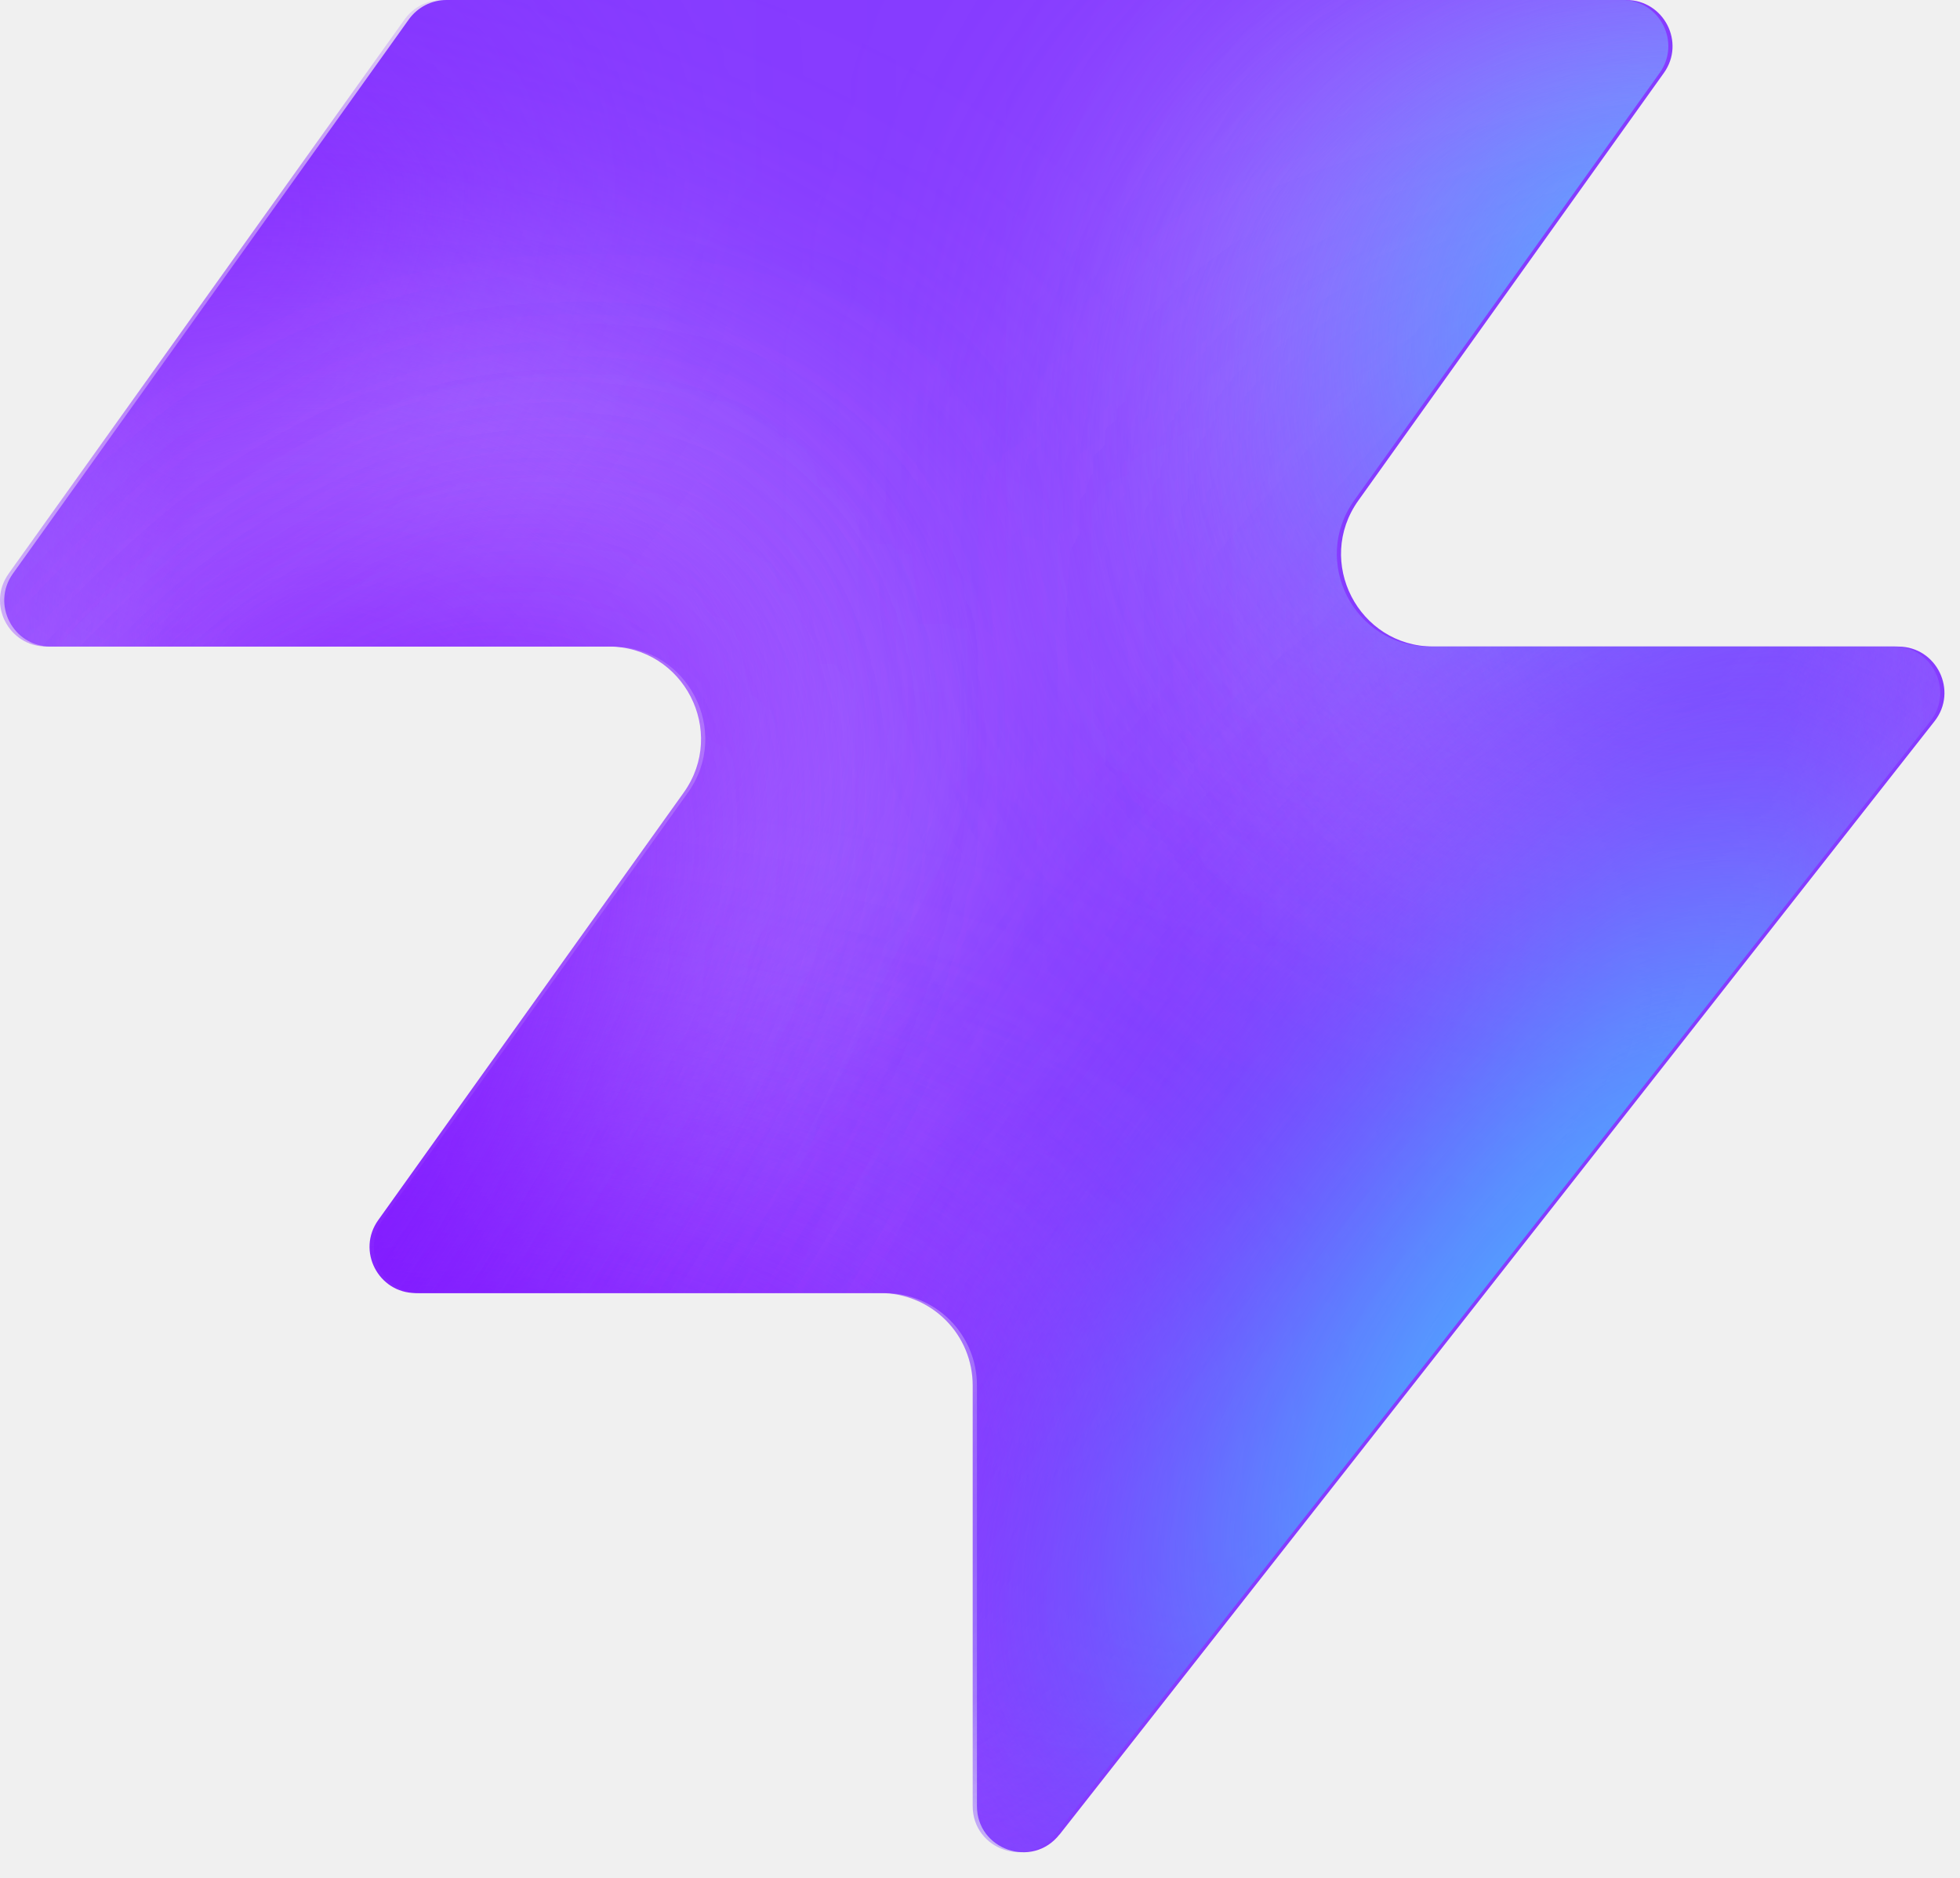
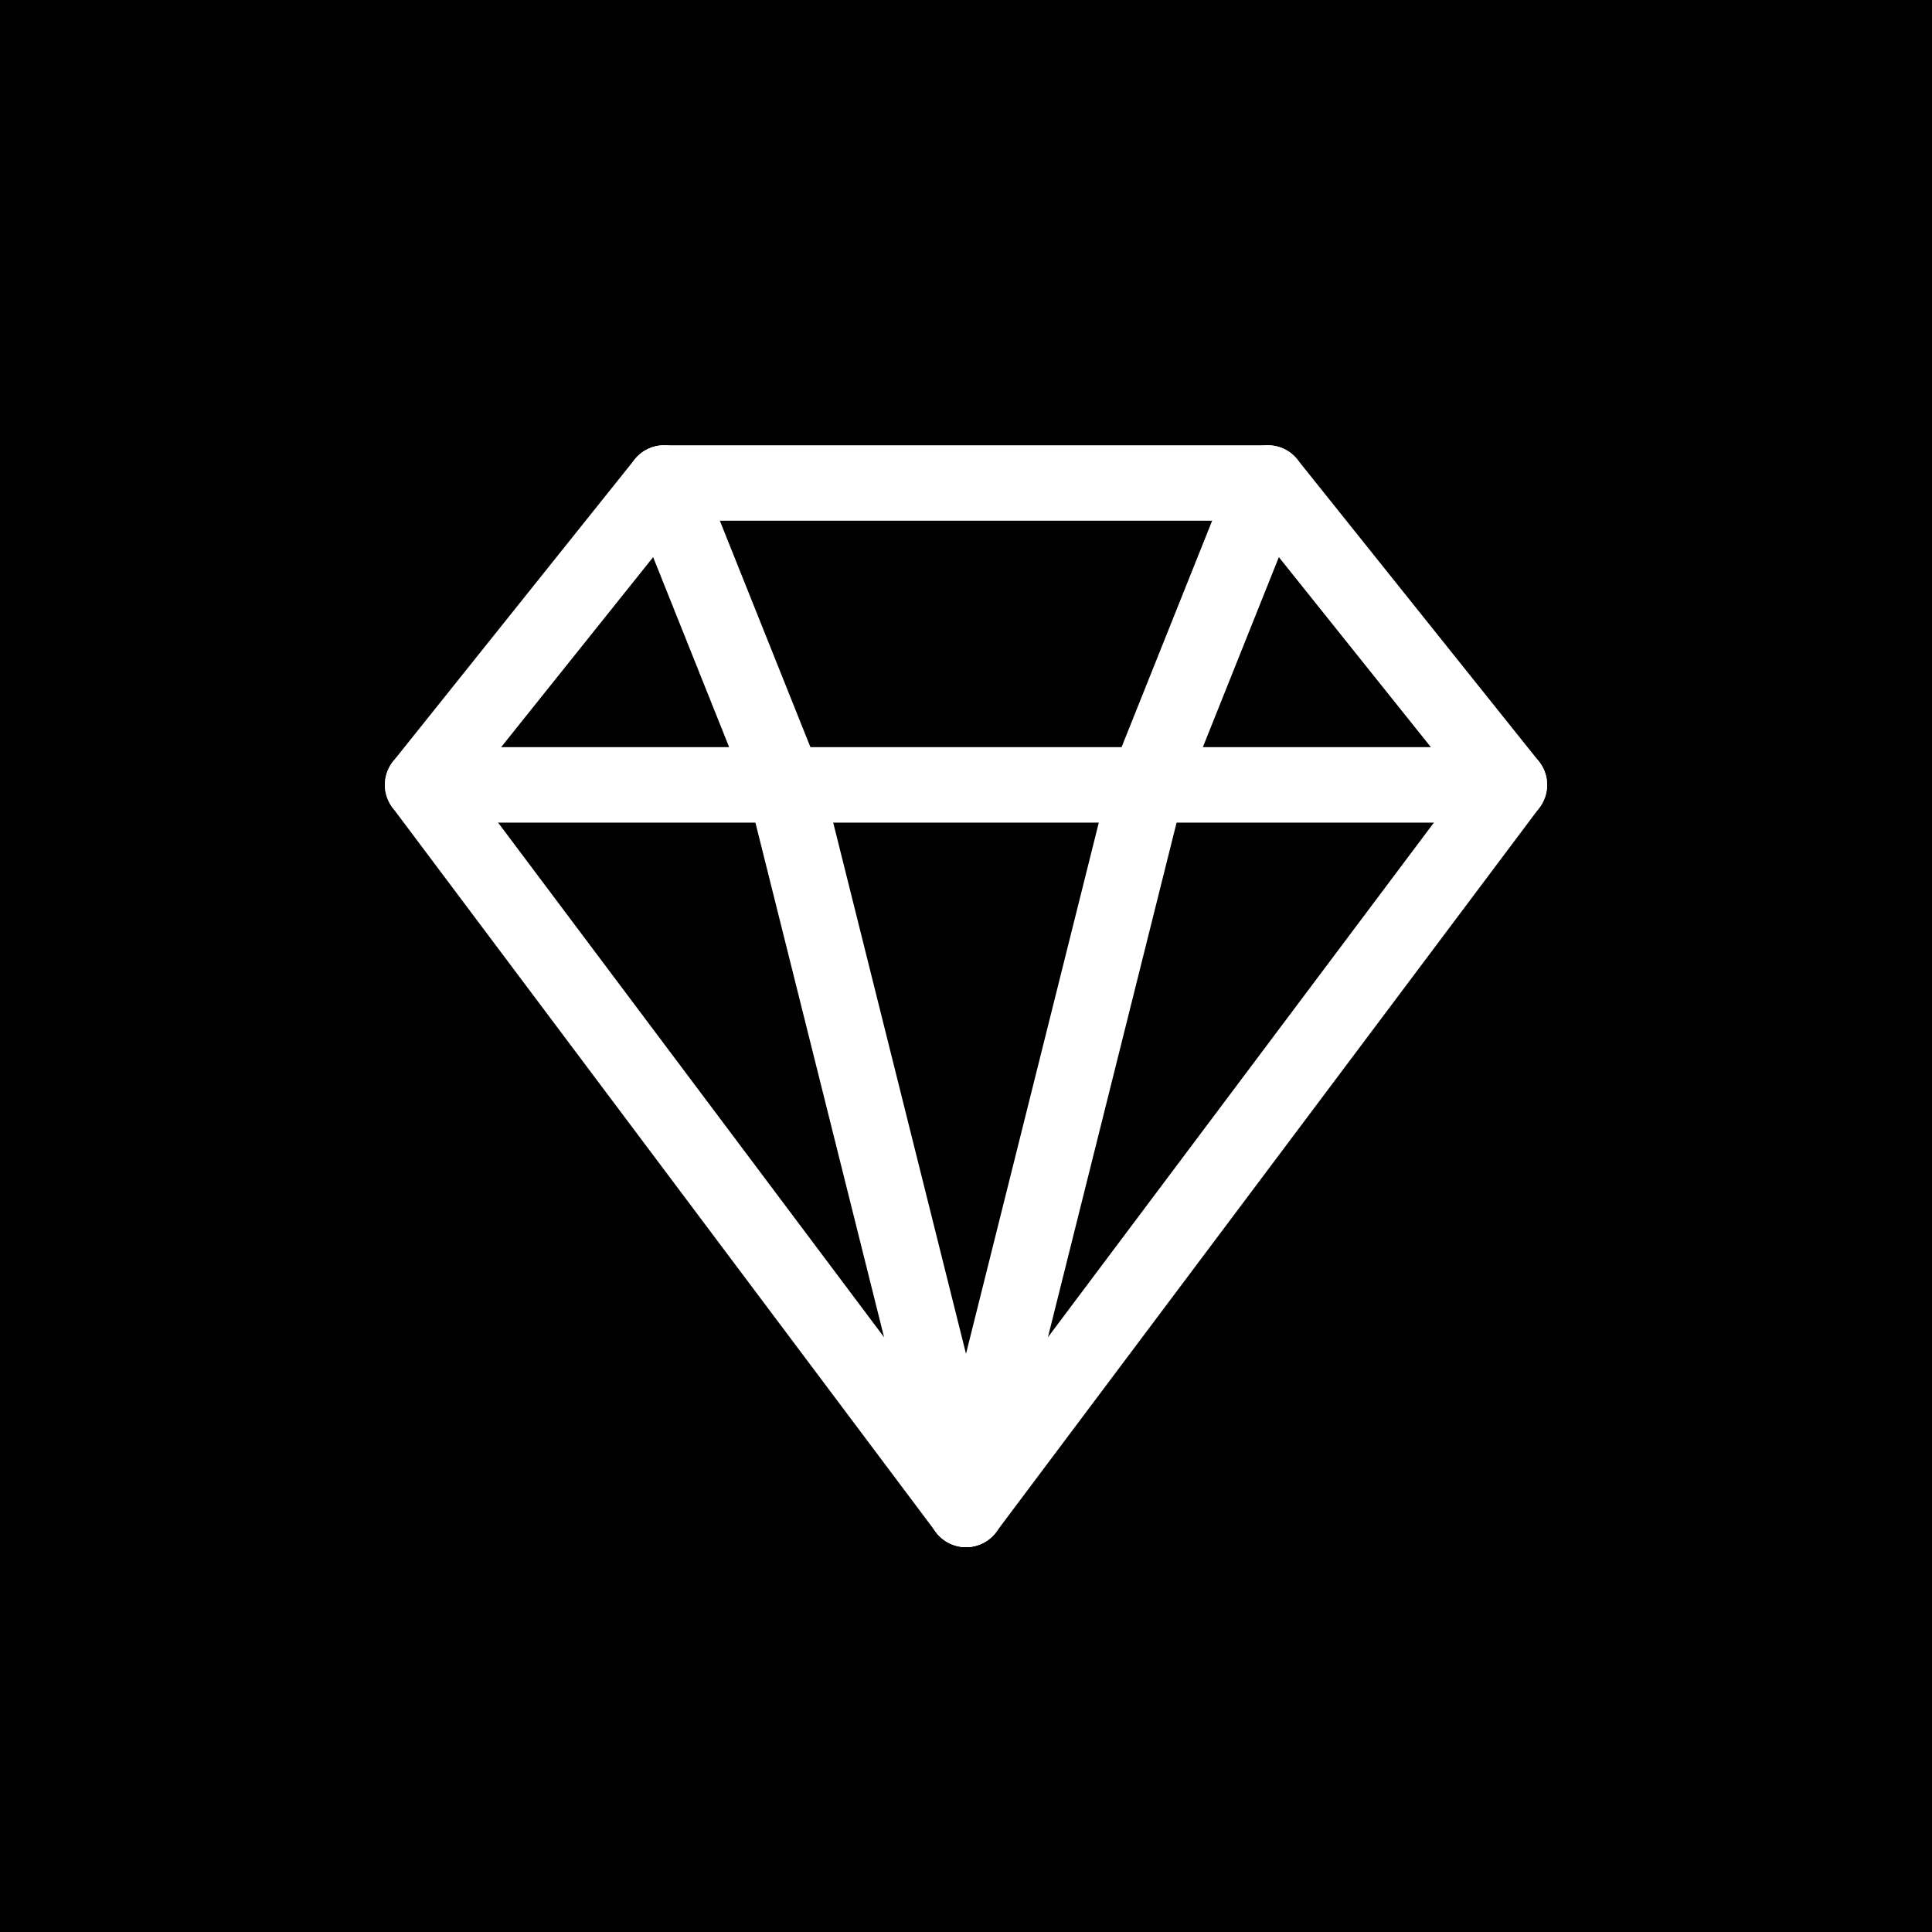
- <svg xmlns="http://www.w3.org/2000/svg" width="48" height="46" fill="none" viewBox="0 0 48 46">
-   <path fill="#863bff" d="M25.946 44.938c-.664.845-2.021.375-2.021-.698V33.937a2.26 2.26 0 0 0-2.262-2.262H10.287c-.92 0-1.456-1.04-.92-1.788l7.48-10.471c1.07-1.497 0-3.578-1.842-3.578H1.237c-.92 0-1.456-1.04-.92-1.788L10.013.474c.214-.297.556-.474.92-.474h28.894c.92 0 1.456 1.04.92 1.788l-7.48 10.471c-1.07 1.498 0 3.579 1.842 3.579h11.377c.943 0 1.473 1.088.89 1.83L25.947 44.94z" style="fill:#863bff;fill:color(display-p3 .525 .23 1);fill-opacity:1" />
-   <mask id="a" width="48" height="46" x="0" y="0" maskUnits="userSpaceOnUse" style="mask-type:alpha">
-     <path fill="#000" d="M25.842 44.938c-.664.844-2.021.375-2.021-.698V33.937a2.26 2.26 0 0 0-2.262-2.262H10.183c-.92 0-1.456-1.04-.92-1.788l7.48-10.471c1.07-1.498 0-3.579-1.842-3.579H1.133c-.92 0-1.456-1.04-.92-1.787L9.91.473c.214-.297.556-.474.92-.474h28.894c.92 0 1.456 1.04.92 1.788l-7.48 10.471c-1.07 1.498 0 3.578 1.842 3.578h11.377c.943 0 1.473 1.088.89 1.832L25.843 44.94z" style="fill:#000;fill-opacity:1" />
-   </mask>
-   <g mask="url(#a)">
-     <g filter="url(#b)">
-       <ellipse cx="5.508" cy="14.704" fill="#ede6ff" rx="5.508" ry="14.704" style="fill:#ede6ff;fill:color(display-p3 .927 .903 1);fill-opacity:1" transform="matrix(.00324 1 1 -.00324 -4.47 31.516)" />
-     </g>
-     <g filter="url(#c)">
-       <ellipse cx="10.399" cy="29.851" fill="#ede6ff" rx="10.399" ry="29.851" style="fill:#ede6ff;fill:color(display-p3 .927 .903 1);fill-opacity:1" transform="matrix(.00324 1 1 -.00324 -39.328 7.883)" />
-     </g>
-     <g filter="url(#d)">
-       <ellipse cx="5.508" cy="30.487" fill="#7e14ff" rx="5.508" ry="30.487" style="fill:#7e14ff;fill:color(display-p3 .492 .077 1);fill-opacity:1" transform="rotate(89.814 -25.913 -14.639)scale(1 -1)" />
-     </g>
-     <g filter="url(#e)">
-       <ellipse cx="5.508" cy="30.599" fill="#7e14ff" rx="5.508" ry="30.599" style="fill:#7e14ff;fill:color(display-p3 .492 .077 1);fill-opacity:1" transform="rotate(89.814 -32.644 -3.334)scale(1 -1)" />
-     </g>
-     <g filter="url(#f)">
-       <ellipse cx="5.508" cy="30.599" fill="#7e14ff" rx="5.508" ry="30.599" style="fill:#7e14ff;fill:color(display-p3 .492 .077 1);fill-opacity:1" transform="matrix(.00324 1 1 -.00324 -34.34 30.47)" />
-     </g>
-     <g filter="url(#g)">
-       <ellipse cx="14.072" cy="22.078" fill="#ede6ff" rx="14.072" ry="22.078" style="fill:#ede6ff;fill:color(display-p3 .927 .903 1);fill-opacity:1" transform="rotate(93.35 24.506 48.493)scale(-1 1)" />
-     </g>
-     <g filter="url(#h)">
-       <ellipse cx="3.47" cy="21.501" fill="#7e14ff" rx="3.47" ry="21.501" style="fill:#7e14ff;fill:color(display-p3 .492 .077 1);fill-opacity:1" transform="rotate(89.009 28.708 47.59)scale(-1 1)" />
-     </g>
-     <g filter="url(#i)">
-       <ellipse cx="3.47" cy="21.501" fill="#7e14ff" rx="3.47" ry="21.501" style="fill:#7e14ff;fill:color(display-p3 .492 .077 1);fill-opacity:1" transform="rotate(89.009 28.708 47.59)scale(-1 1)" />
-     </g>
-     <g filter="url(#j)">
-       <ellipse cx=".387" cy="8.972" fill="#7e14ff" rx="4.407" ry="29.108" style="fill:#7e14ff;fill:color(display-p3 .492 .077 1);fill-opacity:1" transform="rotate(39.51 .387 8.972)" />
-     </g>
-     <g filter="url(#k)">
-       <ellipse cx="47.523" cy="-6.092" fill="#7e14ff" rx="4.407" ry="29.108" style="fill:#7e14ff;fill:color(display-p3 .492 .077 1);fill-opacity:1" transform="rotate(37.892 47.523 -6.092)" />
-     </g>
-     <g filter="url(#l)">
-       <ellipse cx="41.412" cy="6.333" fill="#47bfff" rx="5.971" ry="9.665" style="fill:#47bfff;fill:color(display-p3 .28 .748 1);fill-opacity:1" transform="rotate(37.892 41.412 6.333)" />
-     </g>
-     <g filter="url(#m)">
-       <ellipse cx="-1.879" cy="38.332" fill="#7e14ff" rx="4.407" ry="29.108" style="fill:#7e14ff;fill:color(display-p3 .492 .077 1);fill-opacity:1" transform="rotate(37.892 -1.88 38.332)" />
-     </g>
-     <g filter="url(#n)">
-       <ellipse cx="-1.879" cy="38.332" fill="#7e14ff" rx="4.407" ry="29.108" style="fill:#7e14ff;fill:color(display-p3 .492 .077 1);fill-opacity:1" transform="rotate(37.892 -1.88 38.332)" />
-     </g>
-     <g filter="url(#o)">
-       <ellipse cx="35.651" cy="29.907" fill="#7e14ff" rx="4.407" ry="29.108" style="fill:#7e14ff;fill:color(display-p3 .492 .077 1);fill-opacity:1" transform="rotate(37.892 35.651 29.907)" />
-     </g>
-     <g filter="url(#p)">
-       <ellipse cx="38.418" cy="32.4" fill="#47bfff" rx="5.971" ry="15.297" style="fill:#47bfff;fill:color(display-p3 .28 .748 1);fill-opacity:1" transform="rotate(37.892 38.418 32.4)" />
-     </g>
+ <svg xmlns="http://www.w3.org/2000/svg" viewBox="0 0 64 64">
+   <rect width="64" height="64" fill="#000" />
+   <g fill="none" stroke="#fff" stroke-width="2.5" stroke-linejoin="round" stroke-linecap="round">
+     <polygon points="14,26 22,16 42,16 50,26 32,50" />
+     <line x1="14" y1="26" x2="50" y2="26" />
+     <line x1="22" y1="16" x2="26" y2="26" />
+     <line x1="42" y1="16" x2="38" y2="26" />
+     <line x1="26" y1="26" x2="32" y2="50" />
+     <line x1="38" y1="26" x2="32" y2="50" />
  </g>
-   <defs>
-     <filter id="b" width="60.045" height="41.654" x="-19.77" y="16.149" color-interpolation-filters="sRGB" filterUnits="userSpaceOnUse">
-       <feFlood flood-opacity="0" result="BackgroundImageFix" />
-       <feBlend in="SourceGraphic" in2="BackgroundImageFix" result="shape" />
-       <feGaussianBlur result="effect1_foregroundBlur_2002_17158" stdDeviation="7.659" />
-     </filter>
-     <filter id="c" width="90.34" height="51.437" x="-54.613" y="-7.533" color-interpolation-filters="sRGB" filterUnits="userSpaceOnUse">
-       <feFlood flood-opacity="0" result="BackgroundImageFix" />
-       <feBlend in="SourceGraphic" in2="BackgroundImageFix" result="shape" />
-       <feGaussianBlur result="effect1_foregroundBlur_2002_17158" stdDeviation="7.659" />
-     </filter>
-     <filter id="d" width="79.355" height="29.4" x="-49.64" y="2.03" color-interpolation-filters="sRGB" filterUnits="userSpaceOnUse">
-       <feFlood flood-opacity="0" result="BackgroundImageFix" />
-       <feBlend in="SourceGraphic" in2="BackgroundImageFix" result="shape" />
-       <feGaussianBlur result="effect1_foregroundBlur_2002_17158" stdDeviation="4.596" />
-     </filter>
-     <filter id="e" width="79.579" height="29.4" x="-45.045" y="20.029" color-interpolation-filters="sRGB" filterUnits="userSpaceOnUse">
-       <feFlood flood-opacity="0" result="BackgroundImageFix" />
-       <feBlend in="SourceGraphic" in2="BackgroundImageFix" result="shape" />
-       <feGaussianBlur result="effect1_foregroundBlur_2002_17158" stdDeviation="4.596" />
-     </filter>
-     <filter id="f" width="79.579" height="29.4" x="-43.513" y="21.178" color-interpolation-filters="sRGB" filterUnits="userSpaceOnUse">
-       <feFlood flood-opacity="0" result="BackgroundImageFix" />
-       <feBlend in="SourceGraphic" in2="BackgroundImageFix" result="shape" />
-       <feGaussianBlur result="effect1_foregroundBlur_2002_17158" stdDeviation="4.596" />
-     </filter>
-     <filter id="g" width="74.749" height="58.852" x="15.756" y="-17.901" color-interpolation-filters="sRGB" filterUnits="userSpaceOnUse">
-       <feFlood flood-opacity="0" result="BackgroundImageFix" />
-       <feBlend in="SourceGraphic" in2="BackgroundImageFix" result="shape" />
-       <feGaussianBlur result="effect1_foregroundBlur_2002_17158" stdDeviation="7.659" />
-     </filter>
-     <filter id="h" width="61.377" height="25.362" x="23.548" y="2.284" color-interpolation-filters="sRGB" filterUnits="userSpaceOnUse">
-       <feFlood flood-opacity="0" result="BackgroundImageFix" />
-       <feBlend in="SourceGraphic" in2="BackgroundImageFix" result="shape" />
-       <feGaussianBlur result="effect1_foregroundBlur_2002_17158" stdDeviation="4.596" />
-     </filter>
-     <filter id="i" width="61.377" height="25.362" x="23.548" y="2.284" color-interpolation-filters="sRGB" filterUnits="userSpaceOnUse">
-       <feFlood flood-opacity="0" result="BackgroundImageFix" />
-       <feBlend in="SourceGraphic" in2="BackgroundImageFix" result="shape" />
-       <feGaussianBlur result="effect1_foregroundBlur_2002_17158" stdDeviation="4.596" />
-     </filter>
-     <filter id="j" width="56.045" height="63.649" x="-27.636" y="-22.853" color-interpolation-filters="sRGB" filterUnits="userSpaceOnUse">
-       <feFlood flood-opacity="0" result="BackgroundImageFix" />
-       <feBlend in="SourceGraphic" in2="BackgroundImageFix" result="shape" />
-       <feGaussianBlur result="effect1_foregroundBlur_2002_17158" stdDeviation="4.596" />
-     </filter>
-     <filter id="k" width="54.814" height="64.646" x="20.116" y="-38.415" color-interpolation-filters="sRGB" filterUnits="userSpaceOnUse">
-       <feFlood flood-opacity="0" result="BackgroundImageFix" />
-       <feBlend in="SourceGraphic" in2="BackgroundImageFix" result="shape" />
-       <feGaussianBlur result="effect1_foregroundBlur_2002_17158" stdDeviation="4.596" />
-     </filter>
-     <filter id="l" width="33.541" height="35.313" x="24.641" y="-11.323" color-interpolation-filters="sRGB" filterUnits="userSpaceOnUse">
-       <feFlood flood-opacity="0" result="BackgroundImageFix" />
-       <feBlend in="SourceGraphic" in2="BackgroundImageFix" result="shape" />
-       <feGaussianBlur result="effect1_foregroundBlur_2002_17158" stdDeviation="4.596" />
-     </filter>
-     <filter id="m" width="54.814" height="64.646" x="-29.286" y="6.009" color-interpolation-filters="sRGB" filterUnits="userSpaceOnUse">
-       <feFlood flood-opacity="0" result="BackgroundImageFix" />
-       <feBlend in="SourceGraphic" in2="BackgroundImageFix" result="shape" />
-       <feGaussianBlur result="effect1_foregroundBlur_2002_17158" stdDeviation="4.596" />
-     </filter>
-     <filter id="n" width="54.814" height="64.646" x="-29.286" y="6.009" color-interpolation-filters="sRGB" filterUnits="userSpaceOnUse">
-       <feFlood flood-opacity="0" result="BackgroundImageFix" />
-       <feBlend in="SourceGraphic" in2="BackgroundImageFix" result="shape" />
-       <feGaussianBlur result="effect1_foregroundBlur_2002_17158" stdDeviation="4.596" />
-     </filter>
-     <filter id="o" width="54.814" height="64.646" x="8.244" y="-2.416" color-interpolation-filters="sRGB" filterUnits="userSpaceOnUse">
-       <feFlood flood-opacity="0" result="BackgroundImageFix" />
-       <feBlend in="SourceGraphic" in2="BackgroundImageFix" result="shape" />
-       <feGaussianBlur result="effect1_foregroundBlur_2002_17158" stdDeviation="4.596" />
-     </filter>
-     <filter id="p" width="39.409" height="43.623" x="18.713" y="10.588" color-interpolation-filters="sRGB" filterUnits="userSpaceOnUse">
-       <feFlood flood-opacity="0" result="BackgroundImageFix" />
-       <feBlend in="SourceGraphic" in2="BackgroundImageFix" result="shape" />
-       <feGaussianBlur result="effect1_foregroundBlur_2002_17158" stdDeviation="4.596" />
-     </filter>
-   </defs>
</svg>
